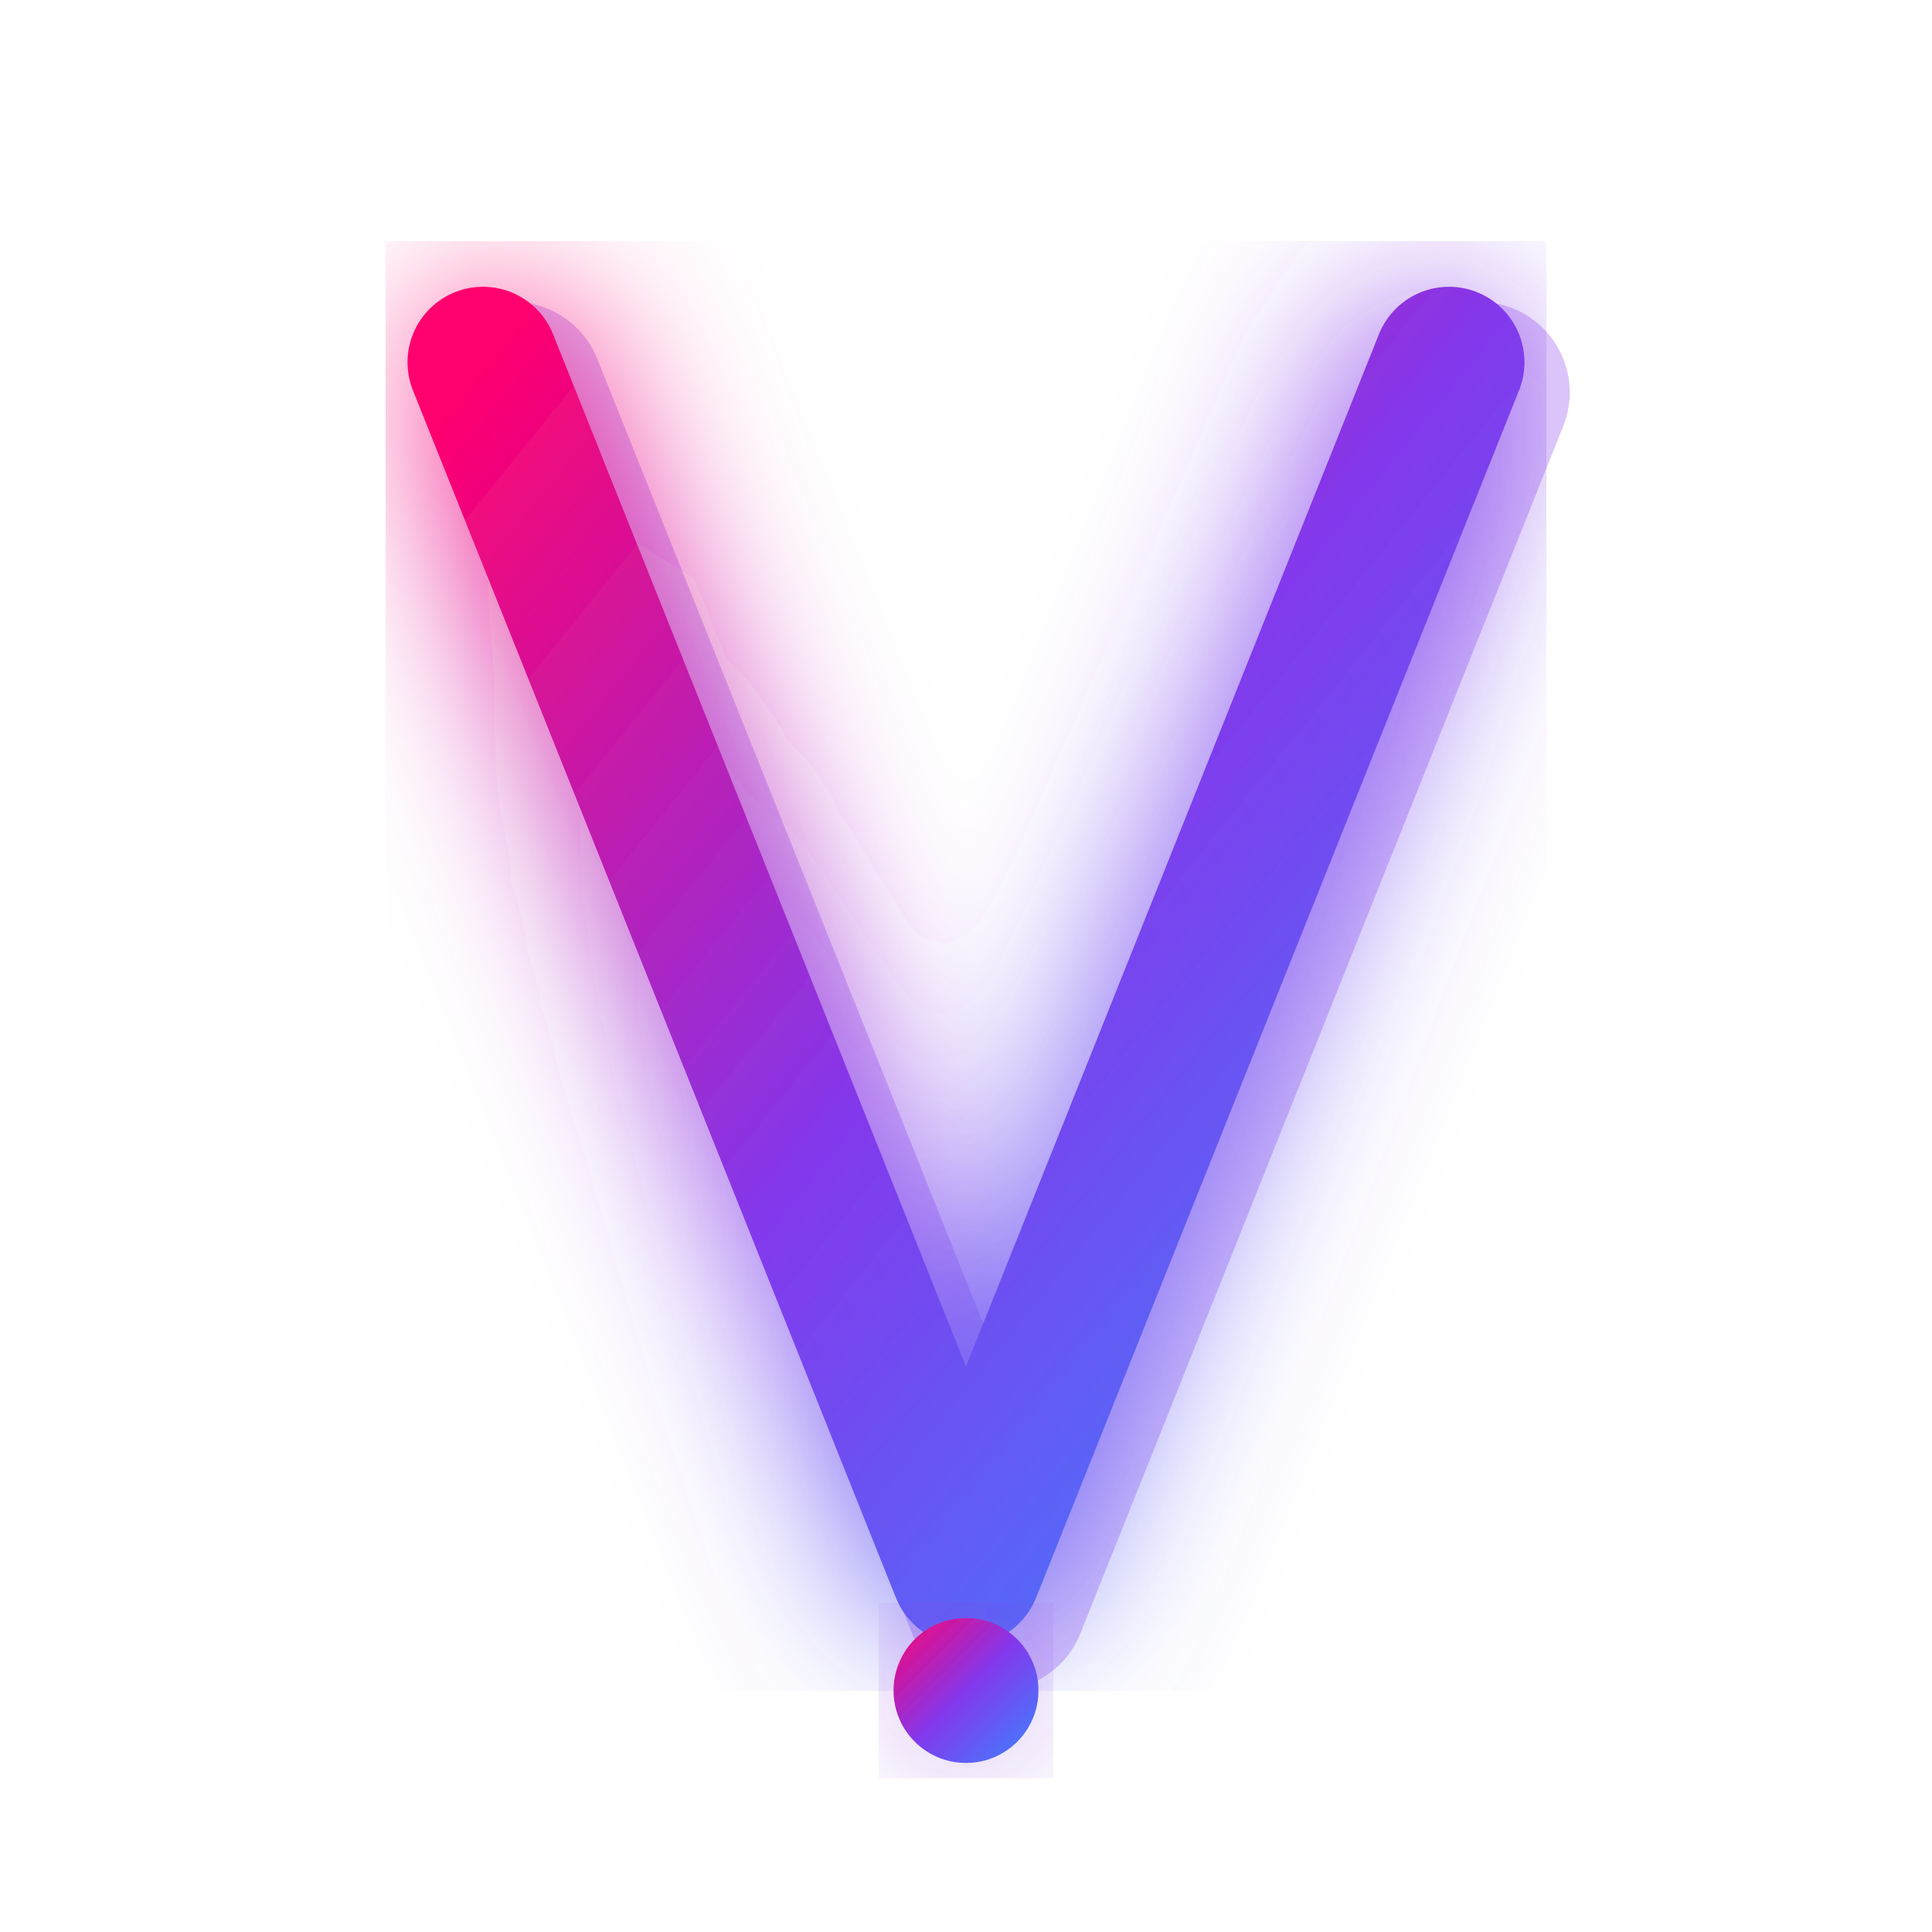
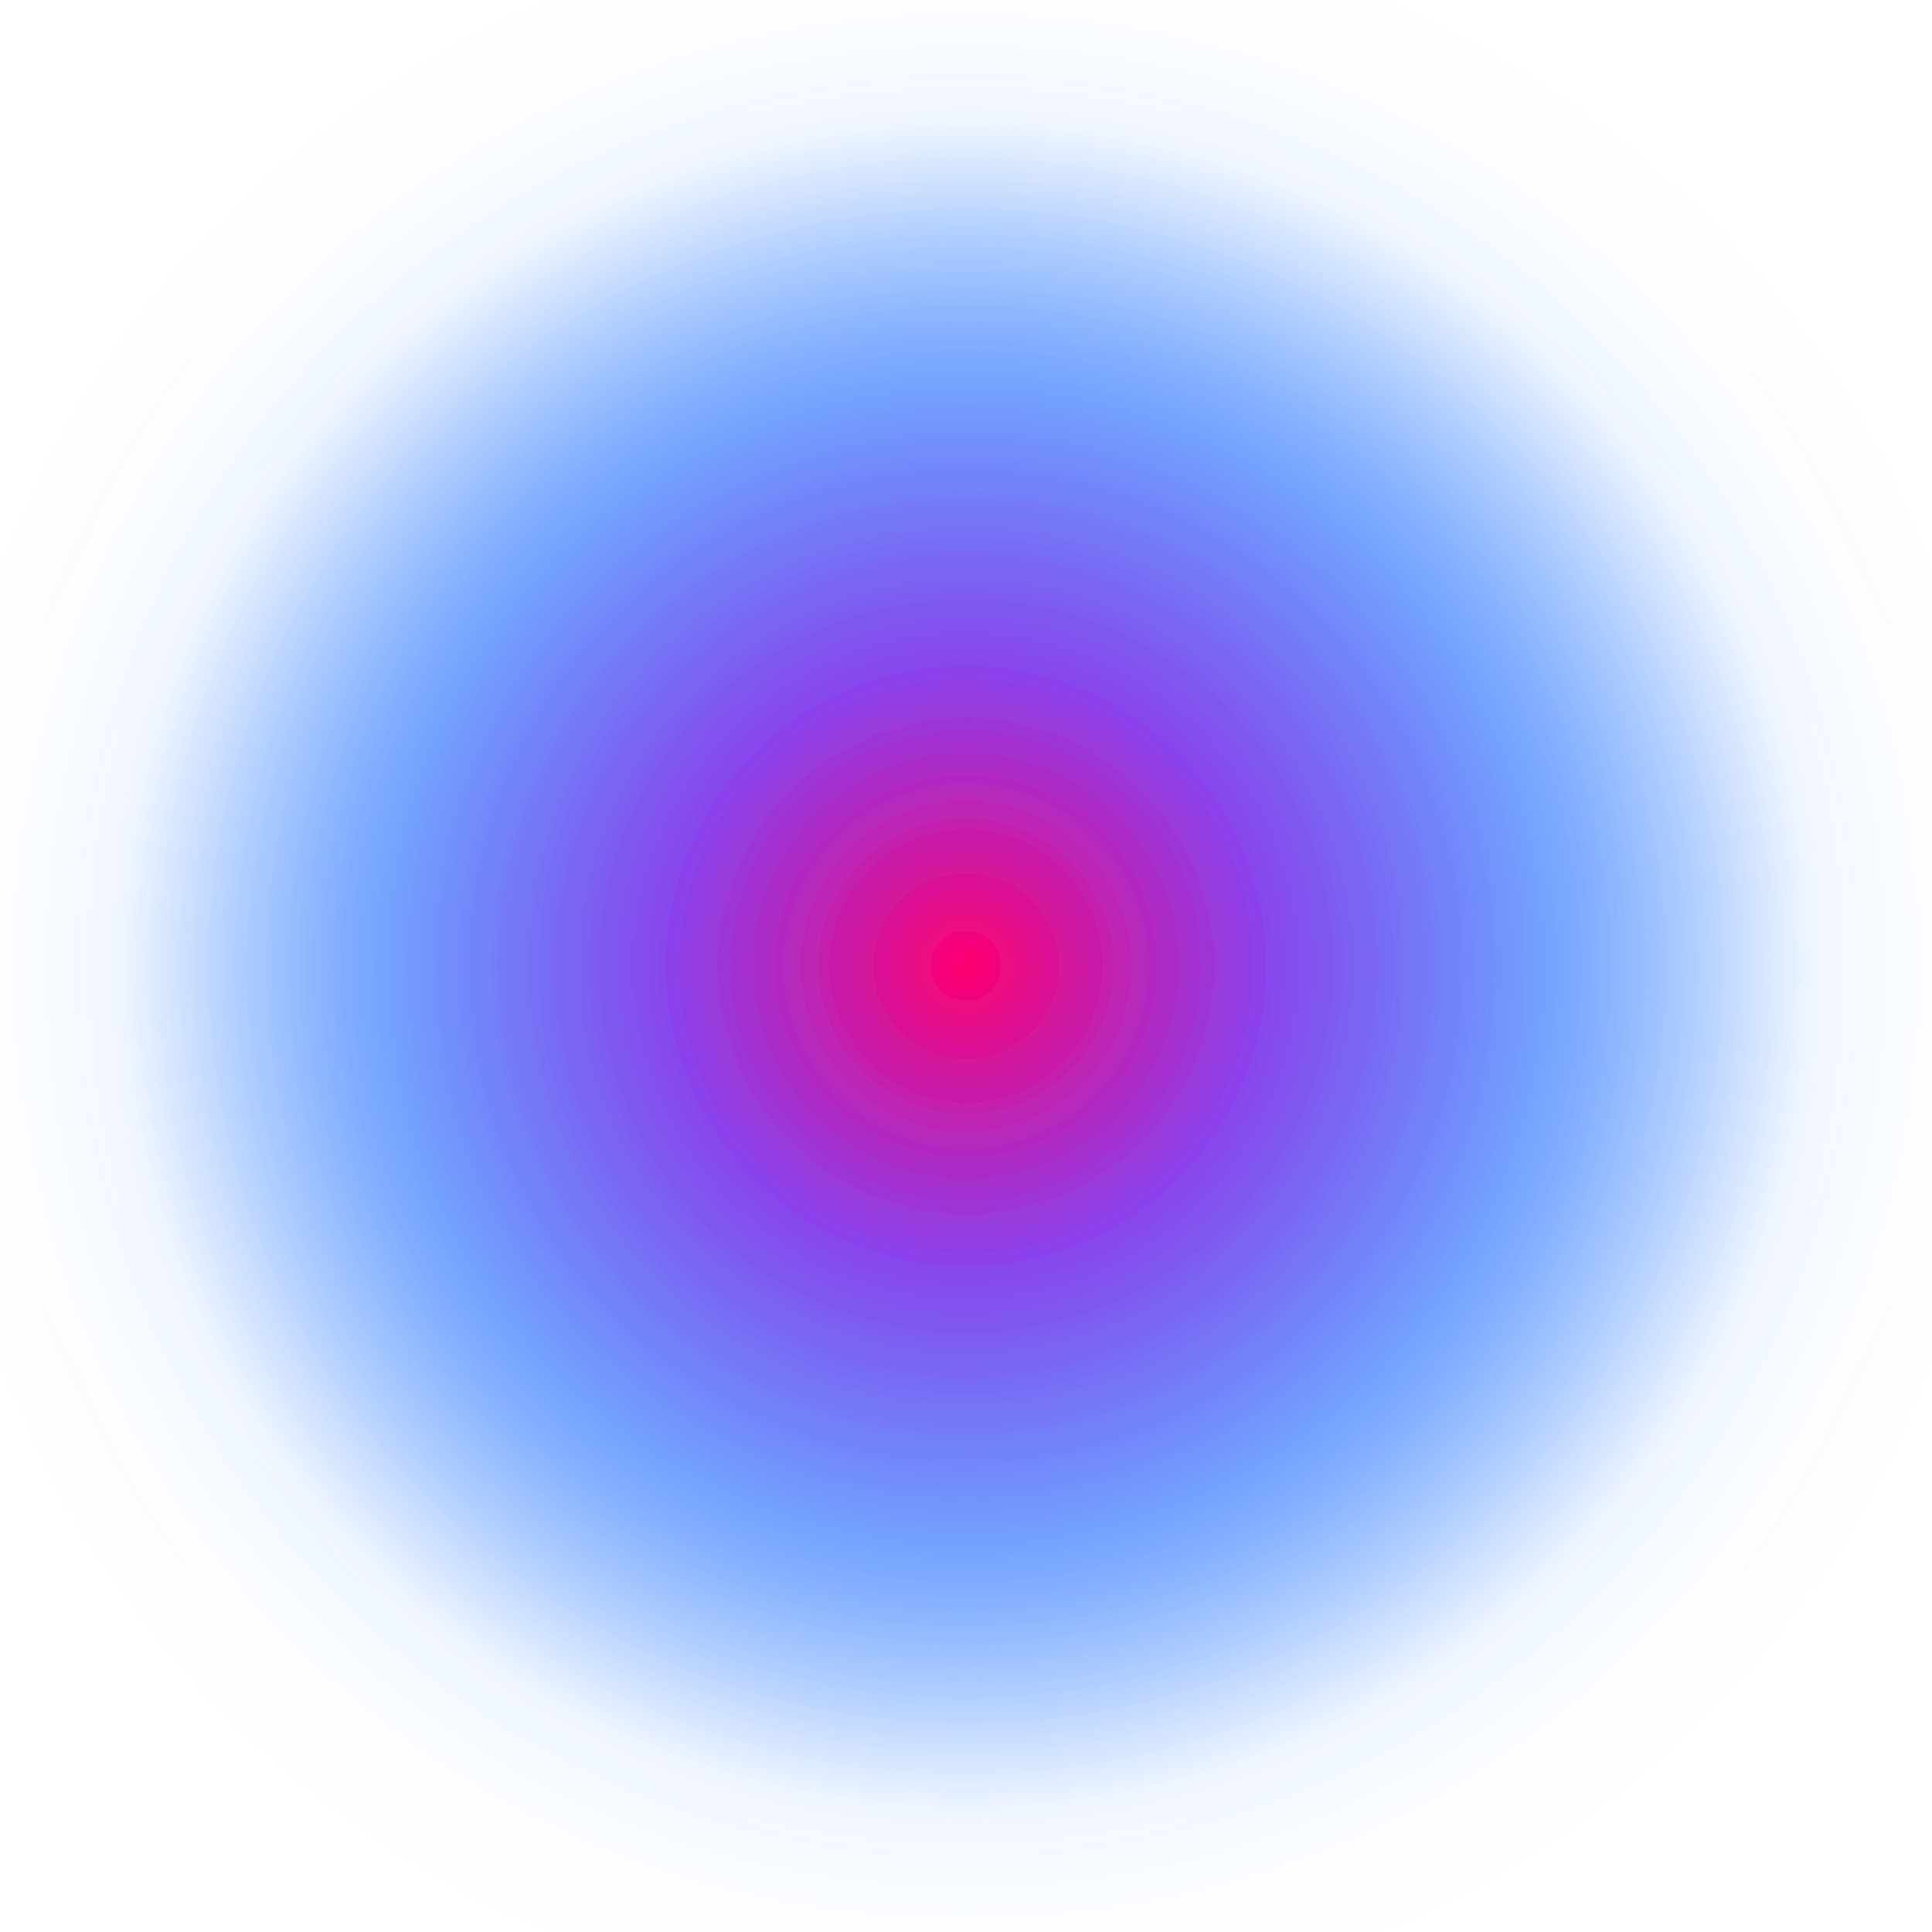
<svg xmlns="http://www.w3.org/2000/svg" width="32" height="32" viewBox="0 0 32 32" fill="none">
  <defs>
-     <linearGradient id="iconGradient" x1="0%" y1="0%" x2="100%" y2="100%">
+     <radialGradient id="iconAuraGradient" cx="50%" cy="50%">
      <stop offset="0%" style="stop-color:#FF006E;stop-opacity:1" />
-       <stop offset="50%" style="stop-color:#8338EC;stop-opacity:1" />
-       <stop offset="100%" style="stop-color:#3A86FF;stop-opacity:1" />
-     </linearGradient>
-     <filter id="iconGlow">
-       <feGaussianBlur stdDeviation="1.5" result="coloredBlur" />
+       <stop offset="35%" style="stop-color:#8338EC;stop-opacity:0.8" />
+       <stop offset="70%" style="stop-color:#3A86FF;stop-opacity:0.5" />
+       <stop offset="100%" style="stop-color:#3A86FF;stop-opacity:0" />
+     </radialGradient>
+     <filter id="iconAuraGlow">
+       <feGaussianBlur stdDeviation="2" result="coloredBlur" />
      <feMerge>
        <feMergeNode in="coloredBlur" />
        <feMergeNode in="SourceGraphic" />
      </feMerge>
    </filter>
  </defs>
-   <path d="M8 6 L16 26 L24 6" stroke="#8338EC" stroke-width="3" stroke-linecap="round" stroke-linejoin="round" fill="none" opacity="0.3" transform="translate(0.5, 0.5)" />
-   <path d="M8 6 L16 26 L24 6" stroke="url(#iconGradient)" stroke-width="2.5" stroke-linecap="round" stroke-linejoin="round" fill="none" filter="url(#iconGlow)" />
-   <circle cx="16" cy="28" r="1.2" fill="url(#iconGradient)" filter="url(#iconGlow)" />
+   <circle cx="16" cy="16" r="14" fill="url(#iconAuraGradient)" filter="url(#iconAuraGlow)" />
</svg>
